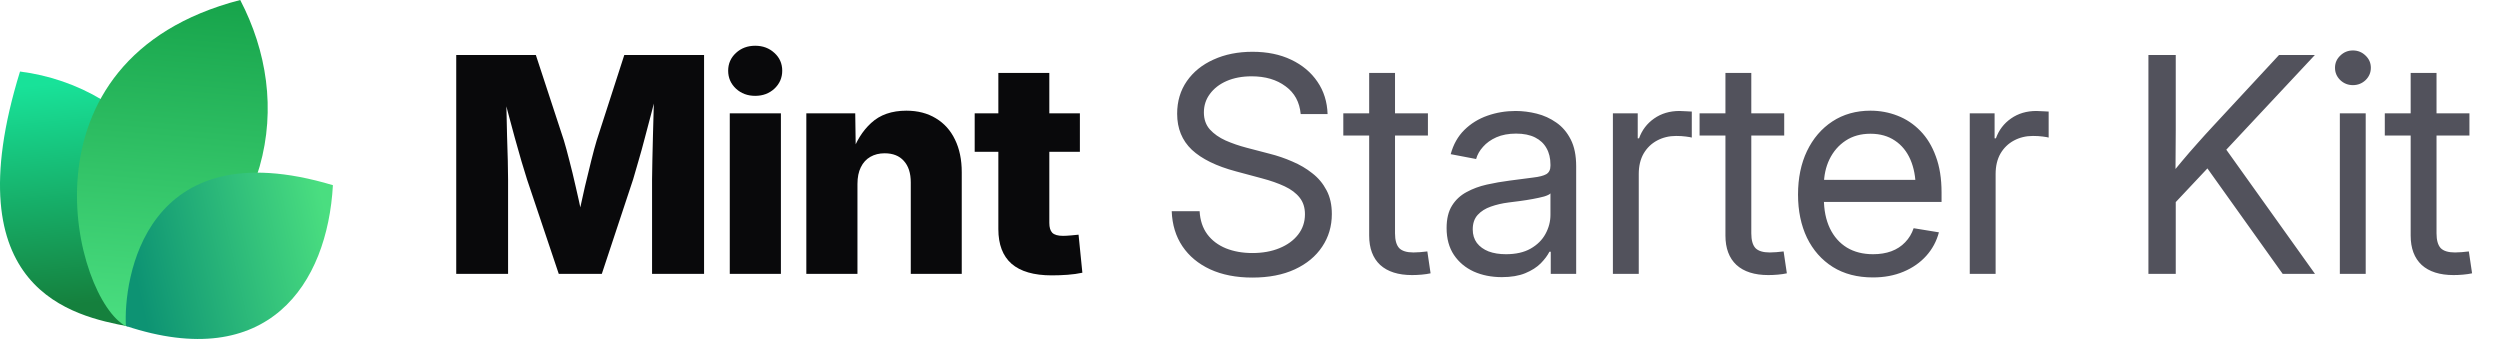
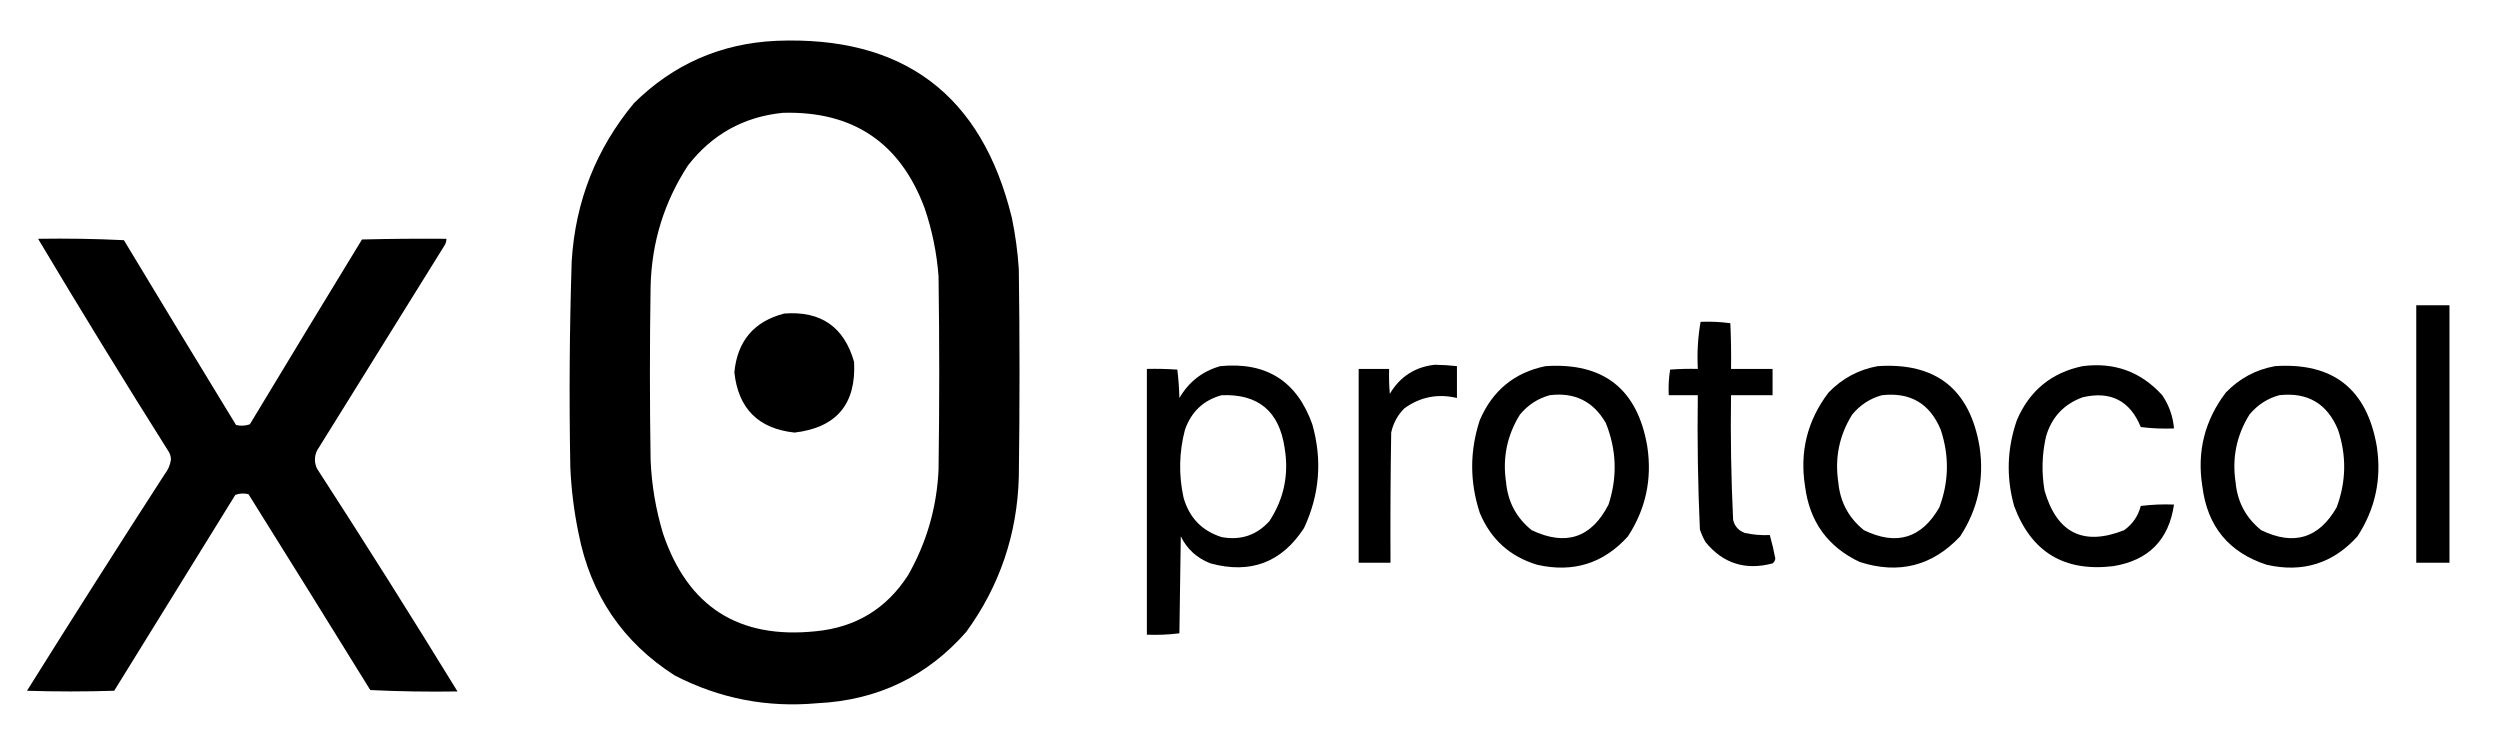
- <svg xmlns="http://www.w3.org/2000/svg" width="177" height="24" viewBox="0 0 177 24" fill="none">
-   <path d="M9.061 23.108C5.268 22.377 -3.391 20.627 1.417 5.064C9.634 6.099 16.973 14.064 9.061 23.108Z" fill="url(#paint0_linear_17557_2020)" />
-   <path d="M8.919 23.094C5.276 21.222 0.784 4.209 17.007 0C20.757 7.193 19.621 16.545 8.919 23.094Z" fill="url(#paint1_linear_17557_2020)" />
-   <path d="M8.914 23.079C8.735 19.882 10.159 9.085 23.57 13.111C23.181 20.123 18.984 26.418 8.914 23.079Z" fill="url(#paint2_linear_17557_2020)" />
-   <path d="M32.301 19.392V3.894H37.938L39.925 9.948C40.036 10.315 40.164 10.787 40.31 11.362C40.462 11.938 40.611 12.552 40.757 13.204C40.91 13.855 41.048 14.483 41.173 15.086C41.305 15.682 41.412 16.192 41.495 16.615H40.695C40.771 16.192 40.871 15.682 40.996 15.086C41.128 14.49 41.267 13.866 41.412 13.214C41.565 12.562 41.714 11.948 41.86 11.373C42.005 10.79 42.133 10.315 42.244 9.948L44.2 3.894H49.848V19.392H46.166V12.704C46.166 12.357 46.173 11.917 46.187 11.383C46.2 10.849 46.214 10.27 46.228 9.646C46.249 9.022 46.266 8.391 46.28 7.753C46.301 7.115 46.311 6.519 46.311 5.964H46.623C46.485 6.561 46.332 7.181 46.166 7.826C45.999 8.471 45.833 9.102 45.666 9.719C45.507 10.336 45.351 10.901 45.198 11.414C45.053 11.928 44.928 12.357 44.824 12.704L42.608 19.392H39.561L37.314 12.704C37.203 12.357 37.072 11.928 36.919 11.414C36.773 10.901 36.614 10.34 36.441 9.729C36.274 9.112 36.104 8.481 35.931 7.836C35.764 7.192 35.608 6.567 35.463 5.964H35.827C35.834 6.512 35.844 7.105 35.858 7.743C35.872 8.374 35.886 9.005 35.9 9.636C35.92 10.26 35.938 10.839 35.952 11.373C35.965 11.907 35.972 12.351 35.972 12.704V19.392H32.301ZM51.668 19.392V8.024H55.288V19.392H51.668ZM53.468 6.786C52.927 6.786 52.473 6.616 52.105 6.276C51.738 5.93 51.554 5.507 51.554 5.007C51.554 4.508 51.738 4.088 52.105 3.749C52.473 3.409 52.927 3.239 53.468 3.239C54.009 3.239 54.463 3.409 54.83 3.749C55.198 4.082 55.382 4.501 55.382 5.007C55.382 5.507 55.198 5.93 54.83 6.276C54.463 6.616 54.009 6.786 53.468 6.786ZM60.708 13.027V19.392H57.088V8.024H60.551L60.593 10.967H60.281C60.593 10.024 61.061 9.268 61.685 8.7C62.309 8.124 63.138 7.836 64.171 7.836C64.975 7.836 65.672 8.017 66.262 8.377C66.851 8.731 67.302 9.234 67.614 9.885C67.933 10.537 68.092 11.307 68.092 12.194V19.392H64.483V12.912C64.483 12.26 64.32 11.754 63.994 11.394C63.675 11.033 63.221 10.853 62.632 10.853C62.25 10.853 61.914 10.936 61.623 11.102C61.332 11.269 61.106 11.515 60.947 11.841C60.787 12.16 60.708 12.555 60.708 13.027ZM76.456 8.024V10.749H69.008V8.024H76.456ZM70.683 5.163H74.292V15.783C74.292 16.102 74.361 16.334 74.5 16.48C74.646 16.625 74.899 16.698 75.259 16.698C75.405 16.698 75.596 16.688 75.831 16.667C76.074 16.646 76.251 16.629 76.362 16.615L76.632 19.309C76.313 19.378 75.963 19.427 75.582 19.455C75.207 19.482 74.836 19.496 74.469 19.496C73.2 19.496 72.25 19.222 71.619 18.674C70.995 18.127 70.683 17.308 70.683 16.22V5.163Z" fill="#09090B" />
-   <path d="M88.667 19.652C87.523 19.652 86.528 19.458 85.682 19.07C84.843 18.681 84.188 18.137 83.716 17.437C83.245 16.736 82.992 15.908 82.957 14.951H84.933C84.968 15.596 85.148 16.14 85.474 16.584C85.8 17.021 86.24 17.354 86.795 17.582C87.35 17.804 87.974 17.915 88.667 17.915C89.388 17.915 90.026 17.801 90.581 17.572C91.143 17.343 91.583 17.024 91.902 16.615C92.228 16.199 92.391 15.717 92.391 15.169C92.391 14.698 92.266 14.306 92.017 13.994C91.767 13.675 91.413 13.408 90.956 13.193C90.498 12.978 89.954 12.787 89.323 12.621L87.502 12.132C86.123 11.765 85.082 11.255 84.382 10.603C83.689 9.944 83.342 9.095 83.342 8.055C83.342 7.174 83.571 6.404 84.028 5.746C84.486 5.087 85.117 4.577 85.921 4.217C86.726 3.849 87.645 3.666 88.678 3.666C89.718 3.666 90.63 3.853 91.413 4.227C92.204 4.602 92.824 5.122 93.275 5.787C93.726 6.446 93.965 7.209 93.993 8.076H92.089C92.013 7.23 91.656 6.574 91.018 6.11C90.387 5.638 89.586 5.403 88.615 5.403C87.95 5.403 87.36 5.513 86.847 5.735C86.341 5.957 85.946 6.262 85.661 6.651C85.377 7.032 85.235 7.469 85.235 7.961C85.235 8.447 85.377 8.849 85.661 9.168C85.946 9.48 86.317 9.74 86.774 9.948C87.232 10.149 87.724 10.319 88.251 10.457L89.884 10.884C90.439 11.023 90.977 11.206 91.496 11.435C92.023 11.657 92.495 11.934 92.911 12.267C93.334 12.593 93.67 12.995 93.92 13.474C94.17 13.945 94.294 14.504 94.294 15.149C94.294 16.015 94.066 16.788 93.608 17.468C93.157 18.148 92.512 18.681 91.673 19.07C90.834 19.458 89.832 19.652 88.667 19.652ZM101.097 8.024V9.594H95.106V8.024H101.097ZM96.937 5.163H98.767V16.521C98.767 17 98.865 17.347 99.059 17.562C99.26 17.77 99.6 17.874 100.078 17.874C100.21 17.874 100.366 17.867 100.546 17.853C100.733 17.832 100.903 17.815 101.056 17.801L101.285 19.351C101.097 19.392 100.886 19.423 100.65 19.444C100.414 19.465 100.189 19.475 99.974 19.475C98.996 19.475 98.244 19.236 97.717 18.758C97.197 18.272 96.937 17.579 96.937 16.677V5.163ZM106.33 19.621C105.595 19.621 104.932 19.489 104.343 19.226C103.754 18.955 103.285 18.564 102.939 18.05C102.592 17.53 102.419 16.896 102.419 16.147C102.419 15.495 102.547 14.965 102.804 14.556C103.06 14.146 103.403 13.828 103.833 13.599C104.263 13.363 104.742 13.186 105.269 13.068C105.796 12.95 106.333 12.857 106.881 12.787C107.574 12.69 108.132 12.617 108.555 12.569C108.978 12.52 109.287 12.441 109.481 12.33C109.675 12.212 109.772 12.014 109.772 11.737V11.654C109.772 11.203 109.679 10.815 109.492 10.489C109.311 10.163 109.041 9.91 108.68 9.729C108.32 9.549 107.872 9.459 107.338 9.459C106.805 9.459 106.34 9.546 105.945 9.719C105.556 9.892 105.241 10.118 104.998 10.395C104.755 10.665 104.593 10.953 104.509 11.258L102.71 10.915C102.897 10.222 103.22 9.65 103.677 9.199C104.135 8.748 104.679 8.412 105.31 8.19C105.941 7.968 106.607 7.857 107.307 7.857C107.8 7.857 108.295 7.92 108.795 8.044C109.301 8.169 109.765 8.381 110.188 8.679C110.611 8.97 110.951 9.369 111.208 9.875C111.464 10.374 111.593 11.005 111.593 11.768V19.392H109.793V17.822H109.7C109.568 18.085 109.363 18.359 109.086 18.643C108.809 18.921 108.444 19.153 107.994 19.34C107.543 19.527 106.988 19.621 106.33 19.621ZM106.621 17.998C107.321 17.998 107.904 17.867 108.368 17.603C108.84 17.333 109.19 16.986 109.419 16.563C109.654 16.133 109.772 15.682 109.772 15.211V13.692C109.703 13.769 109.554 13.841 109.325 13.911C109.096 13.973 108.829 14.032 108.524 14.088C108.226 14.143 107.921 14.192 107.609 14.233C107.304 14.275 107.033 14.309 106.798 14.337C106.354 14.393 105.938 14.49 105.549 14.628C105.168 14.76 104.86 14.954 104.624 15.211C104.388 15.467 104.27 15.811 104.27 16.241C104.27 16.615 104.367 16.934 104.561 17.198C104.762 17.461 105.04 17.662 105.393 17.801C105.747 17.933 106.156 17.998 106.621 17.998ZM114.193 19.392V8.024H115.951V9.792H116.045C116.253 9.209 116.61 8.741 117.116 8.388C117.622 8.034 118.219 7.857 118.905 7.857C119.058 7.857 119.217 7.864 119.384 7.878C119.55 7.885 119.682 7.892 119.779 7.899V9.74C119.716 9.719 119.578 9.695 119.363 9.667C119.155 9.639 118.922 9.625 118.666 9.625C118.174 9.625 117.726 9.733 117.324 9.948C116.922 10.163 116.603 10.471 116.367 10.874C116.138 11.276 116.024 11.758 116.024 12.319V19.392H114.193ZM126.322 8.024V9.594H120.33V8.024H126.322ZM122.161 5.163H123.992V16.521C123.992 17 124.089 17.347 124.283 17.562C124.484 17.77 124.824 17.874 125.302 17.874C125.434 17.874 125.59 17.867 125.77 17.853C125.958 17.832 126.127 17.815 126.28 17.801L126.509 19.351C126.322 19.392 126.11 19.423 125.874 19.444C125.639 19.465 125.413 19.475 125.198 19.475C124.221 19.475 123.468 19.236 122.941 18.758C122.421 18.272 122.161 17.579 122.161 16.677V5.163ZM132.604 19.642C131.502 19.642 130.555 19.396 129.765 18.903C128.974 18.404 128.364 17.714 127.934 16.834C127.511 15.946 127.3 14.927 127.3 13.775C127.3 12.611 127.511 11.584 127.934 10.697C128.364 9.802 128.964 9.102 129.734 8.596C130.51 8.089 131.408 7.836 132.428 7.836C133.1 7.836 133.738 7.954 134.341 8.19C134.952 8.426 135.489 8.783 135.954 9.261C136.425 9.74 136.793 10.343 137.056 11.071C137.327 11.792 137.462 12.645 137.462 13.63V14.296H128.433V12.735H136.463L135.631 13.297C135.631 12.541 135.506 11.876 135.257 11.3C135.007 10.725 134.643 10.277 134.165 9.958C133.686 9.632 133.107 9.469 132.428 9.469C131.748 9.469 131.162 9.632 130.67 9.958C130.177 10.284 129.796 10.725 129.526 11.279C129.262 11.827 129.13 12.441 129.13 13.12V14.046C129.13 14.864 129.273 15.572 129.557 16.168C129.841 16.757 130.243 17.211 130.763 17.53C131.283 17.842 131.901 17.998 132.615 17.998C133.093 17.998 133.523 17.929 133.905 17.79C134.293 17.645 134.619 17.433 134.882 17.156C135.153 16.879 135.354 16.546 135.486 16.157L137.275 16.449C137.108 17.08 136.81 17.634 136.38 18.113C135.95 18.591 135.413 18.966 134.768 19.236C134.123 19.507 133.402 19.642 132.604 19.642ZM139.459 19.392V8.024H141.217V9.792H141.311C141.519 9.209 141.876 8.741 142.382 8.388C142.888 8.034 143.485 7.857 144.171 7.857C144.324 7.857 144.483 7.864 144.649 7.878C144.816 7.885 144.948 7.892 145.045 7.899V9.74C144.982 9.719 144.844 9.695 144.629 9.667C144.421 9.639 144.188 9.625 143.932 9.625C143.439 9.625 142.992 9.733 142.59 9.948C142.188 10.163 141.869 10.471 141.633 10.874C141.404 11.276 141.29 11.758 141.29 12.319V19.392H139.459ZM153.429 14.961V12.715C153.783 12.257 154.136 11.82 154.49 11.404C154.844 10.981 155.204 10.565 155.572 10.156C155.939 9.74 156.314 9.327 156.695 8.918L161.355 3.894H163.893L157.277 10.967H157.184L153.429 14.961ZM152.108 19.392V3.894H154.043V9.241L154.022 12.559L154.043 13.505V19.392H152.108ZM161.615 19.392L155.967 11.477L157.173 9.969L163.903 19.392H161.615ZM165.661 19.392V8.024H167.492V19.392H165.661ZM166.587 6.027C166.24 6.027 165.942 5.909 165.692 5.673C165.443 5.43 165.318 5.139 165.318 4.799C165.318 4.459 165.443 4.172 165.692 3.936C165.942 3.693 166.24 3.572 166.587 3.572C166.934 3.572 167.232 3.693 167.482 3.936C167.731 4.172 167.856 4.459 167.856 4.799C167.856 5.139 167.731 5.43 167.482 5.673C167.232 5.909 166.934 6.027 166.587 6.027ZM174.836 8.024V9.594H168.844V8.024H174.836ZM170.675 5.163H172.506V16.521C172.506 17 172.603 17.347 172.797 17.562C172.998 17.77 173.338 17.874 173.816 17.874C173.948 17.874 174.104 17.867 174.284 17.853C174.472 17.832 174.641 17.815 174.794 17.801L175.023 19.351C174.836 19.392 174.624 19.423 174.388 19.444C174.153 19.465 173.927 19.475 173.712 19.475C172.735 19.475 171.982 19.236 171.455 18.758C170.935 18.272 170.675 17.579 170.675 16.677V5.163Z" fill="#52525C" />
-   <defs>
-     <linearGradient id="paint0_linear_17557_2020" x1="3.776" y1="5.916" x2="5.232" y2="21.559" gradientUnits="userSpaceOnUse">
-       <stop stop-color="#18E299" />
-       <stop offset="1" stop-color="#15803D" />
-     </linearGradient>
-     <linearGradient id="paint1_linear_17557_2020" x1="12.171" y1="-0.718" x2="10.19" y2="22.983" gradientUnits="userSpaceOnUse">
-       <stop stop-color="#16A34A" />
-       <stop offset="1" stop-color="#4ADE80" />
-     </linearGradient>
-     <linearGradient id="paint2_linear_17557_2020" x1="23.133" y1="15.353" x2="9.338" y2="18.52" gradientUnits="userSpaceOnUse">
-       <stop stop-color="#4ADE80" />
-       <stop offset="1" stop-color="#0D9373" />
-     </linearGradient>
-   </defs>
+ <svg xmlns="http://www.w3.org/2000/svg" version="1.1" width="1806px" height="540px" style="shape-rendering:geometricPrecision; text-rendering:geometricPrecision; image-rendering:optimizeQuality; fill-rule:evenodd; clip-rule:evenodd">
+   <g>
+     <path style="opacity:1" fill="#000000" d="M 560.5,29.5 C 652.486,25.683 709.319,68.349 731,157.5C 733.522,169.716 735.188,182.049 736,194.5C 736.667,244.5 736.667,294.5 736,344.5C 734.859,385.926 722.192,423.259 698,456.5C 669.647,488.756 633.814,505.923 590.5,508C 554.171,511.335 519.838,504.669 487.5,488C 449.853,463.936 426.686,429.77 418,385.5C 414.69,369.663 412.69,353.663 412,337.5C 411.08,287.819 411.414,238.152 413,188.5C 415.684,145.414 430.684,107.414 458,74.5C 486.39,46.423 520.557,31.423 560.5,29.5 Z M 565.5,81.5 C 616.227,80.082 650.393,103.082 668,150.5C 673.394,166.41 676.727,182.743 678,199.5C 678.667,246.167 678.667,292.833 678,339.5C 676.726,366.647 669.393,391.981 656,415.5C 640.465,439.667 618.299,453.167 589.5,456C 533.711,461.872 496.878,438.372 479,385.5C 473.769,368.217 470.769,350.55 470,332.5C 469.333,290.5 469.333,248.5 470,206.5C 470.822,174.858 479.822,145.858 497,119.5C 514.476,97.015 537.31,84.349 565.5,81.5 Z" />
+   </g>
+   <g>
+     <path style="opacity:1" fill="#000000" d="M 27.5,172.5 C 48.177,172.167 68.844,172.5 89.5,173.5C 116.374,218.083 143.374,262.583 170.5,307C 173.882,307.824 177.216,307.657 180.5,306.5C 207.374,261.917 234.374,217.417 261.5,173C 281.831,172.5 302.164,172.333 322.5,172.5C 322.509,174.308 322.009,175.975 321,177.5C 290.333,226.833 259.667,276.167 229,325.5C 227,329.833 227,334.167 229,338.5C 263.522,391.829 297.355,445.496 330.5,499.5C 309.489,499.833 288.489,499.5 267.5,498.5C 238.292,451.249 208.959,404.083 179.5,357C 176.24,356.216 173.073,356.383 170,357.5C 140.833,404.667 111.667,451.833 82.5,499C 61.5,499.667 40.5,499.667 19.5,499C 52.292,446.58 85.459,394.413 119,342.5C 121.443,339.395 122.943,335.895 123.5,332C 123.458,330.033 122.958,328.199 122,326.5C 89.851,275.528 58.351,224.195 27.5,172.5 Z" />
+   </g>
+   <g>
+     <path style="opacity:1" fill="#000000" d="M 1745.5,220.5 C 1753.5,220.5 1761.5,220.5 1769.5,220.5C 1769.5,282.5 1769.5,344.5 1769.5,406.5C 1761.5,406.5 1753.5,406.5 1745.5,406.5C 1745.5,344.5 1745.5,282.5 1745.5,220.5 Z" />
+   </g>
+   <g>
+     <path style="opacity:1" fill="#000000" d="M 566.5,226.5 C 593.006,224.484 609.839,236.151 617,261.5C 618.577,291.922 604.244,308.922 574,312.5C 547.833,309.667 533.333,295.167 530.5,269C 532.653,246.356 544.653,232.19 566.5,226.5 Z" />
+   </g>
+   <g>
+     <path style="opacity:1" fill="#000000" d="M 1228.5,232.5 C 1235.75,232.187 1242.92,232.52 1250,233.5C 1250.5,244.495 1250.67,255.495 1250.5,266.5C 1260.5,266.5 1270.5,266.5 1280.5,266.5C 1280.5,272.833 1280.5,279.167 1280.5,285.5C 1270.5,285.5 1260.5,285.5 1250.5,285.5C 1250.06,315.532 1250.56,345.532 1252,375.5C 1253.1,380.206 1255.94,383.373 1260.5,385C 1266.49,386.323 1272.49,386.823 1278.5,386.5C 1280.09,392.099 1281.42,397.765 1282.5,403.5C 1282.29,404.994 1281.62,406.161 1280.5,407C 1260.8,412.21 1244.64,407.043 1232,391.5C 1230.39,388.618 1229.06,385.618 1228,382.5C 1226.55,350.198 1226.05,317.865 1226.5,285.5C 1219.5,285.5 1212.5,285.5 1205.5,285.5C 1205.19,279.242 1205.52,273.076 1206.5,267C 1213.16,266.5 1219.83,266.334 1226.5,266.5C 1225.89,254.913 1226.56,243.58 1228.5,232.5 Z" />
+   </g>
+   <g>
+     <path style="opacity:1" fill="#000000" d="M 1036.5,263.5 C 1041.85,263.569 1047.19,263.902 1052.5,264.5C 1052.5,272.167 1052.5,279.833 1052.5,287.5C 1038.59,284.227 1025.93,286.727 1014.5,295C 1009.62,299.889 1006.45,305.722 1005,312.5C 1004.5,343.832 1004.33,375.165 1004.5,406.5C 996.833,406.5 989.167,406.5 981.5,406.5C 981.5,359.833 981.5,313.167 981.5,266.5C 988.833,266.5 996.167,266.5 1003.5,266.5C 1003.33,272.509 1003.5,278.509 1004,284.5C 1011.39,272.06 1022.23,265.06 1036.5,263.5 Z" />
+   </g>
+   <g>
+     <path style="opacity:1" fill="#000000" d="M 881.5,264.5 C 914.737,261.276 936.904,275.276 948,306.5C 955.32,332.289 953.32,357.289 942,381.5C 925.854,406.332 903.354,414.832 874.5,407C 864.786,403.285 857.619,396.785 853,387.5C 852.667,410.833 852.333,434.167 852,457.5C 844.253,458.482 836.42,458.815 828.5,458.5C 828.5,394.5 828.5,330.5 828.5,266.5C 835.841,266.334 843.174,266.5 850.5,267C 851.314,273.753 851.814,280.586 852,287.5C 858.822,275.83 868.656,268.163 881.5,264.5 Z M 882.5,285.5 C 908.948,284.435 924.115,297.102 928,323.5C 931.238,342.645 927.571,360.311 917,376.5C 907.707,386.704 896.207,390.537 882.5,388C 868.305,383.511 859.139,374.011 855,359.5C 851.414,343.073 851.747,326.74 856,310.5C 860.573,297.421 869.407,289.087 882.5,285.5 Z" />
+   </g>
+   <g>
+     <path style="opacity:1" fill="#000000" d="M 1116.5,264.5 C 1158.46,261.729 1182.96,281.062 1190,322.5C 1193.58,346.054 1188.91,367.721 1176,387.5C 1158.32,407.054 1136.48,413.888 1110.5,408C 1090.78,402.089 1076.94,389.589 1069,370.5C 1061.67,348.172 1061.67,325.838 1069,303.5C 1078.18,282.135 1094.01,269.135 1116.5,264.5 Z M 1119.5,285.5 C 1137.5,283.248 1151,289.915 1160,305.5C 1167.85,324.894 1168.52,344.56 1162,364.5C 1149.67,388.551 1131.17,394.718 1106.5,383C 1095.48,374.138 1089.32,362.638 1088,348.5C 1085.32,330.877 1088.66,314.544 1098,299.5C 1103.79,292.505 1110.96,287.838 1119.5,285.5 Z" />
+   </g>
+   <g>
+     <path style="opacity:1" fill="#000000" d="M 1356.5,264.5 C 1398.46,261.729 1422.96,281.062 1430,322.5C 1433.58,346.054 1428.91,367.721 1416,387.5C 1395.91,408.861 1371.74,415.027 1343.5,406C 1320.46,395.121 1307.29,376.954 1304,351.5C 1299.96,326.345 1305.62,303.678 1321,283.5C 1330.85,273.327 1342.68,266.994 1356.5,264.5 Z M 1359.5,285.5 C 1380,283.181 1394.17,291.514 1402,310.5C 1408.24,329.298 1407.91,347.965 1401,366.5C 1388.16,388.925 1369.99,394.425 1346.5,383C 1335.48,374.138 1329.32,362.638 1328,348.5C 1325.32,330.877 1328.66,314.544 1338,299.5C 1343.79,292.505 1350.96,287.838 1359.5,285.5 Z" />
+   </g>
+   <g>
+     <path style="opacity:1" fill="#000000" d="M 1504.5,264.5 C 1527.45,261.536 1546.62,268.536 1562,285.5C 1566.92,292.755 1569.75,300.755 1570.5,309.5C 1562.47,309.831 1554.47,309.498 1546.5,308.5C 1538.7,289.431 1524.7,282.264 1504.5,287C 1490.86,291.971 1482.03,301.471 1478,315.5C 1475.09,328.421 1474.75,341.421 1477,354.5C 1485.92,385.144 1505.09,394.644 1534.5,383C 1540.61,378.609 1544.61,372.776 1546.5,365.5C 1554.47,364.502 1562.47,364.169 1570.5,364.5C 1566.77,390.06 1552.11,404.893 1526.5,409C 1491.11,413.231 1467.28,398.731 1455,365.5C 1449.19,344.755 1449.86,324.088 1457,303.5C 1466.12,282.198 1481.96,269.198 1504.5,264.5 Z" />
+   </g>
+   <g>
+     <path style="opacity:1" fill="#000000" d="M 1643.5,264.5 C 1685.42,261.713 1709.92,281.047 1717,322.5C 1720.58,346.059 1715.91,367.726 1703,387.5C 1685.31,407.055 1663.48,413.889 1637.5,408C 1610.11,399.108 1594.61,380.275 1591,351.5C 1586.96,326.345 1592.62,303.678 1608,283.5C 1617.85,273.327 1629.68,266.994 1643.5,264.5 Z M 1646.5,285.5 C 1667,283.181 1681.17,291.514 1689,310.5C 1695.24,329.298 1694.91,347.965 1688,366.5C 1675.16,388.925 1656.99,394.425 1633.5,383C 1622.48,374.138 1616.32,362.638 1615,348.5C 1612.32,330.877 1615.66,314.544 1625,299.5C 1630.79,292.505 1637.96,287.838 1646.5,285.5 Z" />
+   </g>
</svg>
